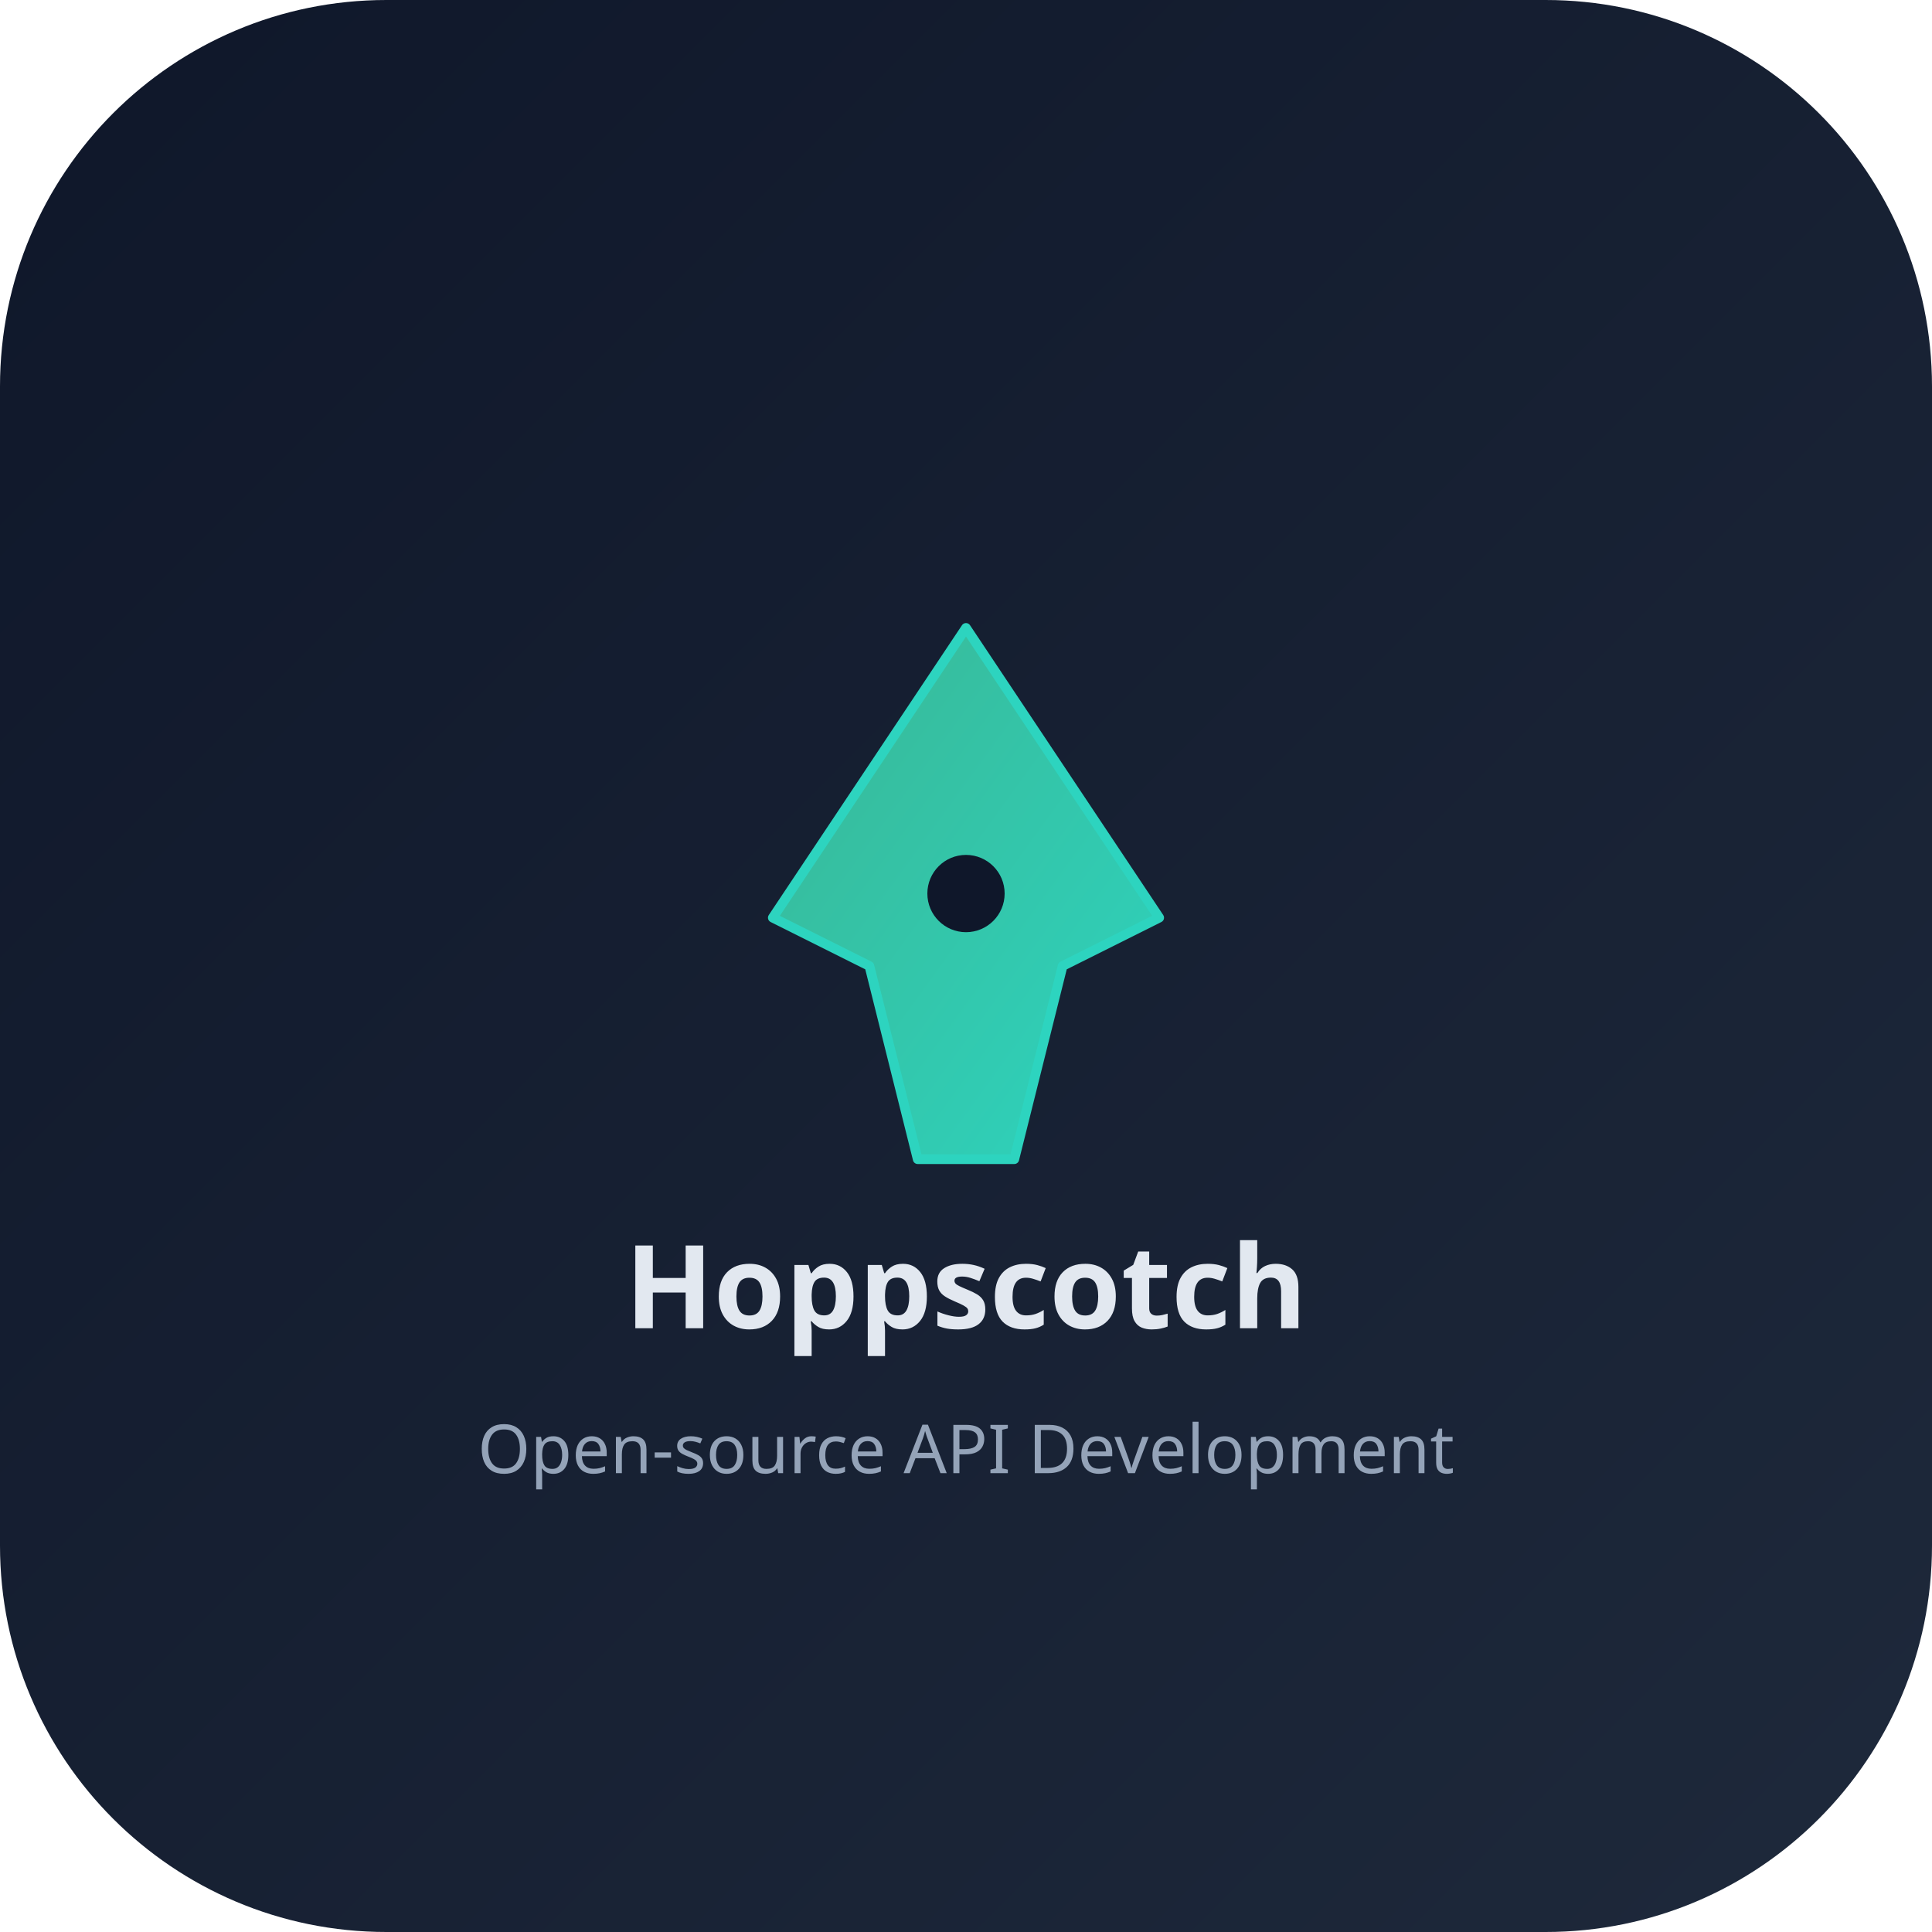
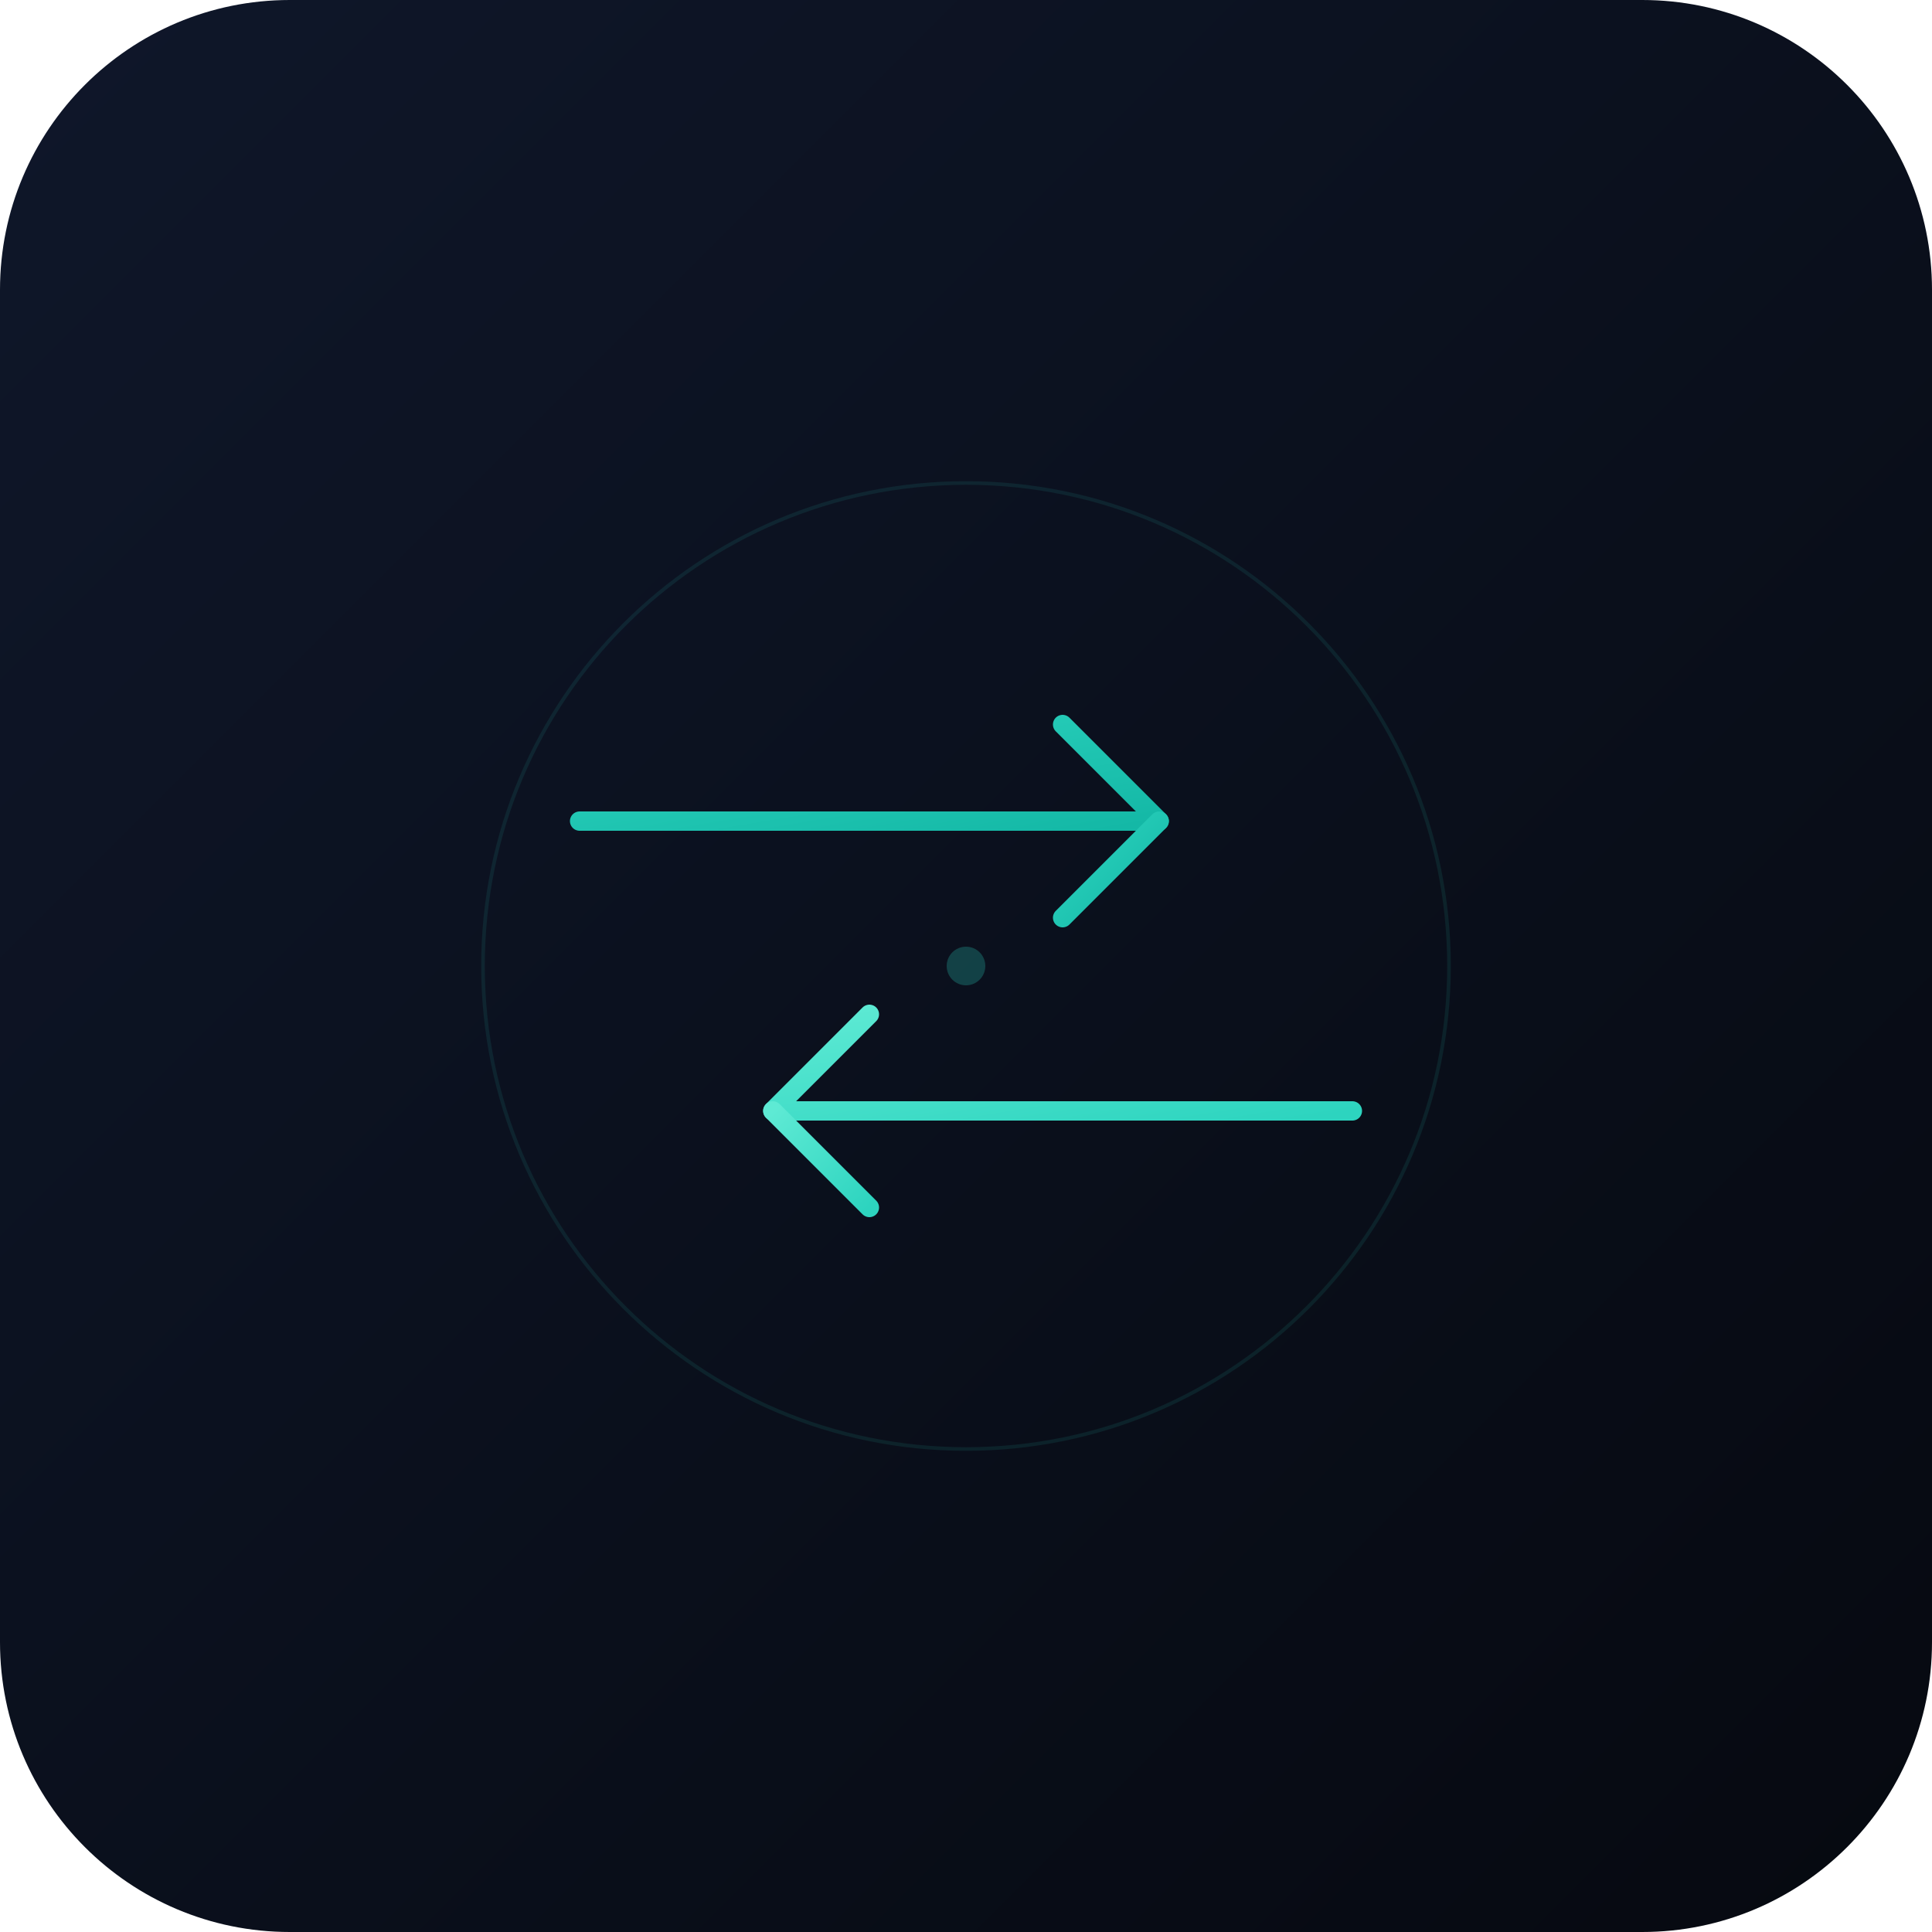
- <svg xmlns="http://www.w3.org/2000/svg" width="800" height="800" viewBox="0 0 800 800">
+ <svg xmlns="http://www.w3.org/2000/svg" width="800" height="800" viewBox="0 0 800 800" fill="none">
  <defs>
    <linearGradient id="bg" x1="0" y1="0" x2="1" y2="1">
-       <stop offset="0%" stop-color="#0f172a" />
-       <stop offset="100%" stop-color="#1e293b" />
+       <stop offset="0%" stop-color="#0F172A" />
+       <stop offset="100%" stop-color="#060910" />
    </linearGradient>
-     <linearGradient id="accent" x1="0" y1="0" x2="1" y2="1">
-       <stop offset="0%" stop-color="#3ab795" />
-       <stop offset="100%" stop-color="#2dd4bf" />
+     <linearGradient id="teal" x1="0" y1="0" x2="1" y2="1">
+       <stop offset="0%" stop-color="#2DD4BF" />
+       <stop offset="100%" stop-color="#14B8A6" />
+     </linearGradient>
+     <linearGradient id="teal2" x1="0" y1="0" x2="1" y2="1">
+       <stop offset="0%" stop-color="#5EEAD4" />
+       <stop offset="100%" stop-color="#2DD4BF" />
    </linearGradient>
  </defs>
-   <rect width="800" height="800" rx="160" fill="url(#bg)" />
-   <g transform="translate(400,360)">
-     <path d="M-20 120 L-40 40 L-80 20 L0 -100 L80 20 L40 40 L20 120 Z" fill="url(#accent)" stroke="#2dd4bf" stroke-width="4" stroke-linejoin="round" />
-     <circle cx="0" cy="10" r="16" fill="#0f172a" />
-   </g>
-   <text x="400" y="550" text-anchor="middle" fill="#e2e8f0" font-family="system-ui, sans-serif" font-size="48" font-weight="700">Hoppscotch</text>
-   <text x="400" y="610" text-anchor="middle" fill="#94a3b8" font-family="system-ui, sans-serif" font-size="28" font-weight="400">Open-source API Development</text>
+   <rect width="800" height="800" rx="120" fill="url(#bg)" />
+   <circle cx="400" cy="400" r="200" stroke="#2DD4BF" stroke-width="1.5" opacity="0.1" />
+   <path d="M240 340 L480 340 L440 300" stroke="url(#teal)" stroke-width="8" stroke-linecap="round" stroke-linejoin="round" fill="none" />
+   <path d="M480 340 L440 380" stroke="url(#teal)" stroke-width="8" stroke-linecap="round" stroke-linejoin="round" fill="none" />
+   <path d="M560 460 L320 460 L360 420" stroke="url(#teal2)" stroke-width="8" stroke-linecap="round" stroke-linejoin="round" fill="none" />
+   <path d="M320 460 L360 500" stroke="url(#teal2)" stroke-width="8" stroke-linecap="round" stroke-linejoin="round" fill="none" />
+   <circle cx="400" cy="400" r="8" fill="#2DD4BF" opacity="0.25" />
</svg>
